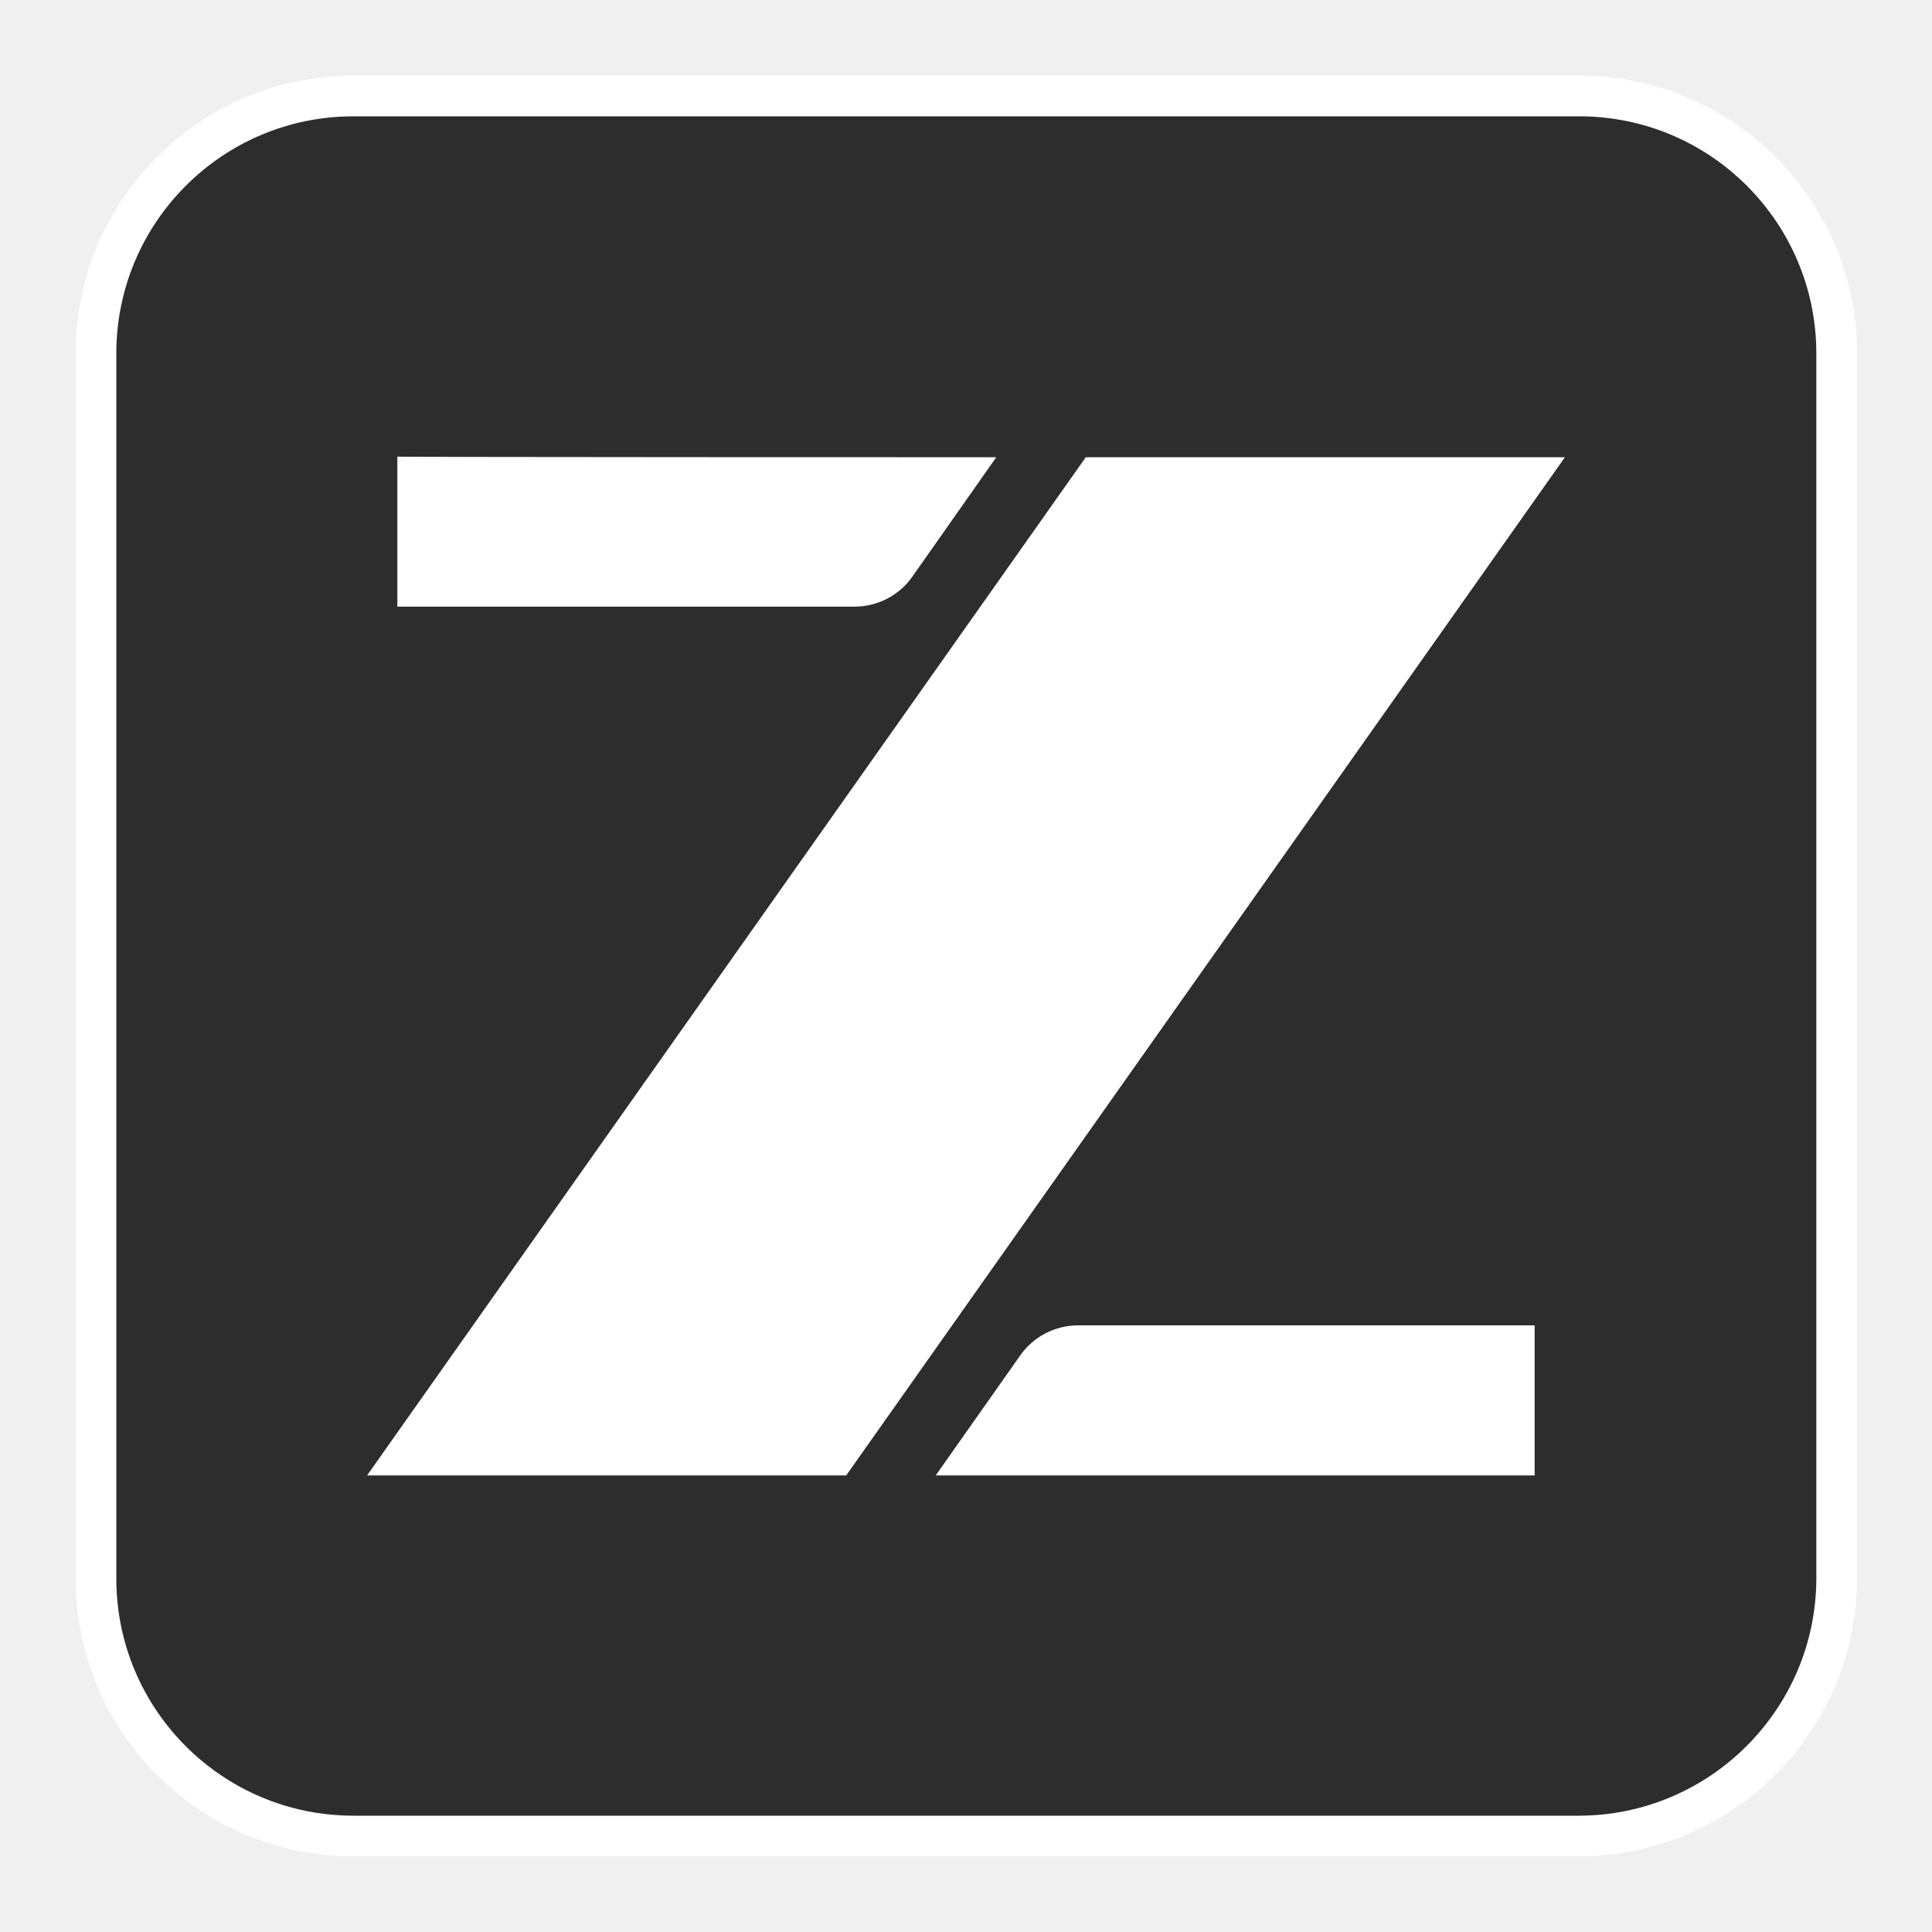
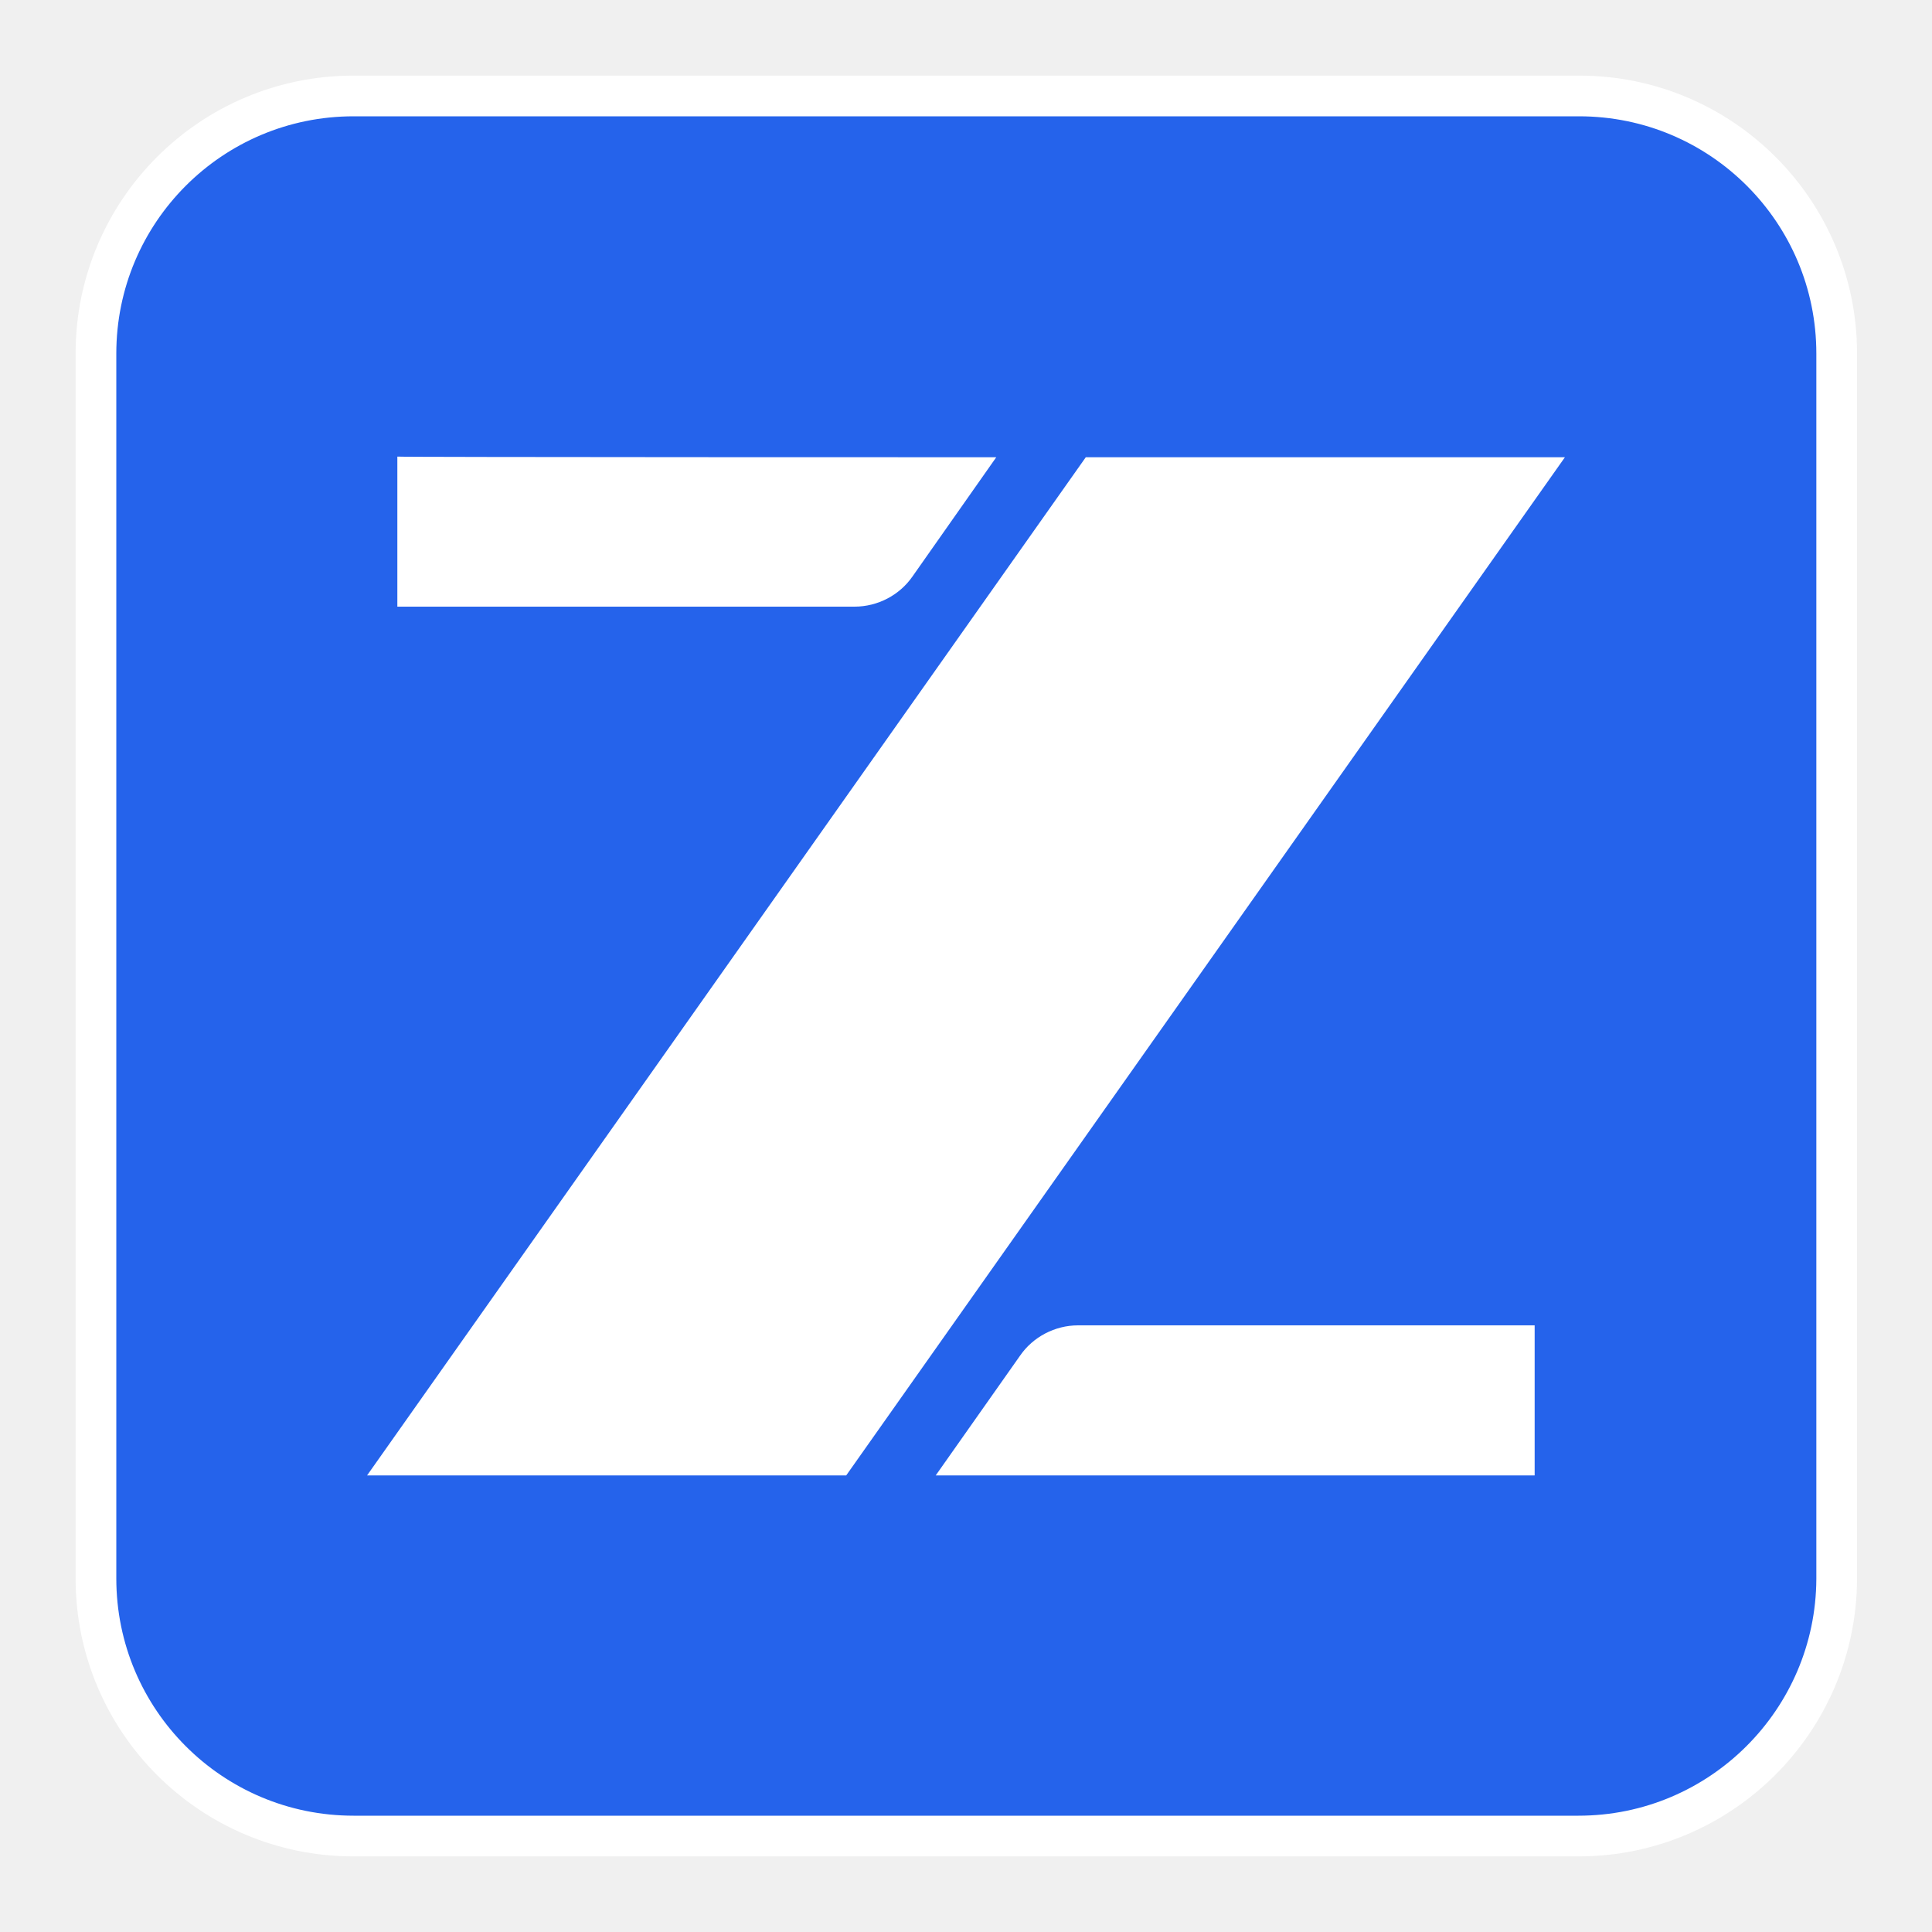
<svg xmlns="http://www.w3.org/2000/svg" version="1.1" x="0px" y="0px" viewBox="0 0 30 30" style="enable-background:new 0 0 30 30;" xml:space="preserve">
  <defs>
    <style type="text/css">
-     .st194{fill:#2D2D2D;stroke:#FFFFFF;stroke-width:0.632;stroke-miterlimit:10;}
+     .st194{fill:#2563eb;stroke:#FFFFFF;stroke-width:0.632;stroke-miterlimit:10;}
    .st23{fill:#FFFFFF;}

    .z-breathe {
      animation: breathe 2.5s ease-in-out infinite;
    }

    @keyframes breathe {
      0%, 100% { opacity: 0.7; }
      50% { opacity: 1; }
    }
  </style>
  </defs>
  <g>
    <path class="st194" d="M24.51,28.51H5.49c-2.21,0-4-1.79-4-4V5.49c0-2.21,1.79-4,4-4h19.03c2.21,0,4,1.79,4,4v19.03     C28.51,26.72,26.72,28.51,24.51,28.51z" />
    <g class="z-breathe">
      <path class="st23" d="M15.47,7.1l-1.3,1.85c-0.2,0.29-0.54,0.47-0.9,0.47h-7.1V7.09C6.16,7.1,15.47,7.1,15.47,7.1z" />
      <polygon class="st23" points="24.3,7.1 13.14,22.91 5.7,22.91 16.86,7.1" />
      <path class="st23" d="M14.53,22.91l1.31-1.86c0.2-0.29,0.54-0.47,0.9-0.47h7.09v2.33H14.53z" />
    </g>
  </g>
</svg>
